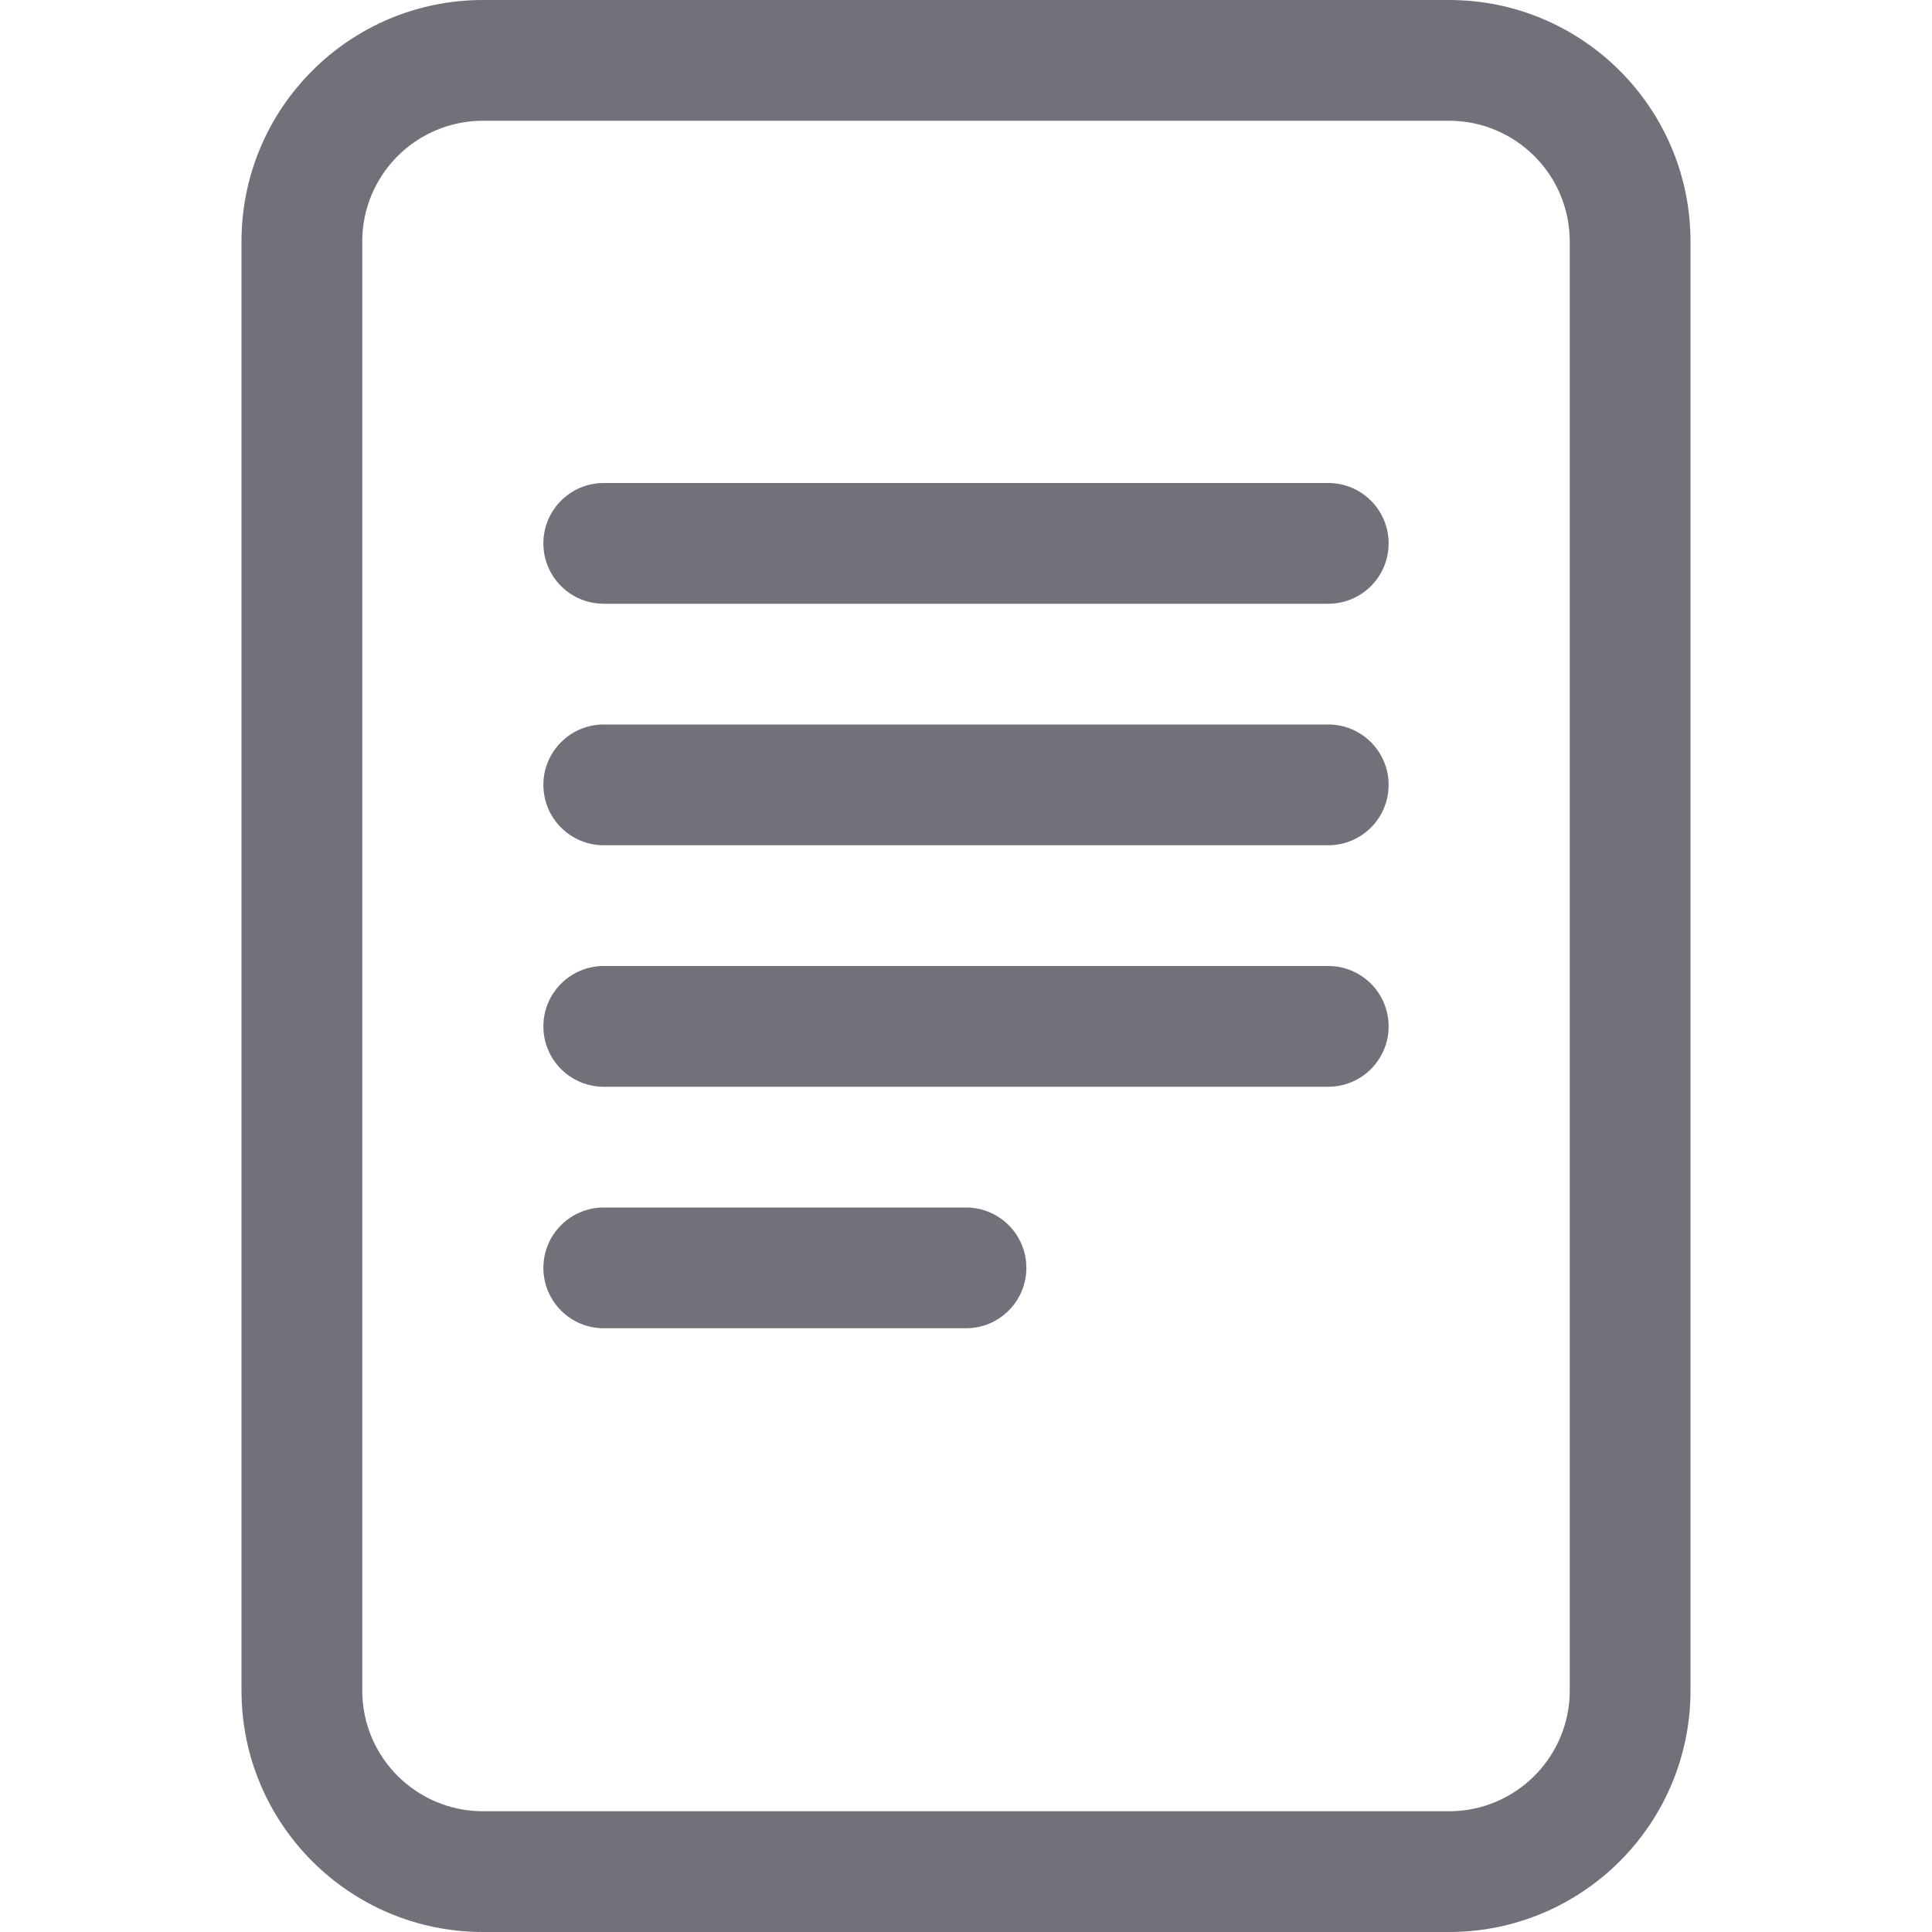
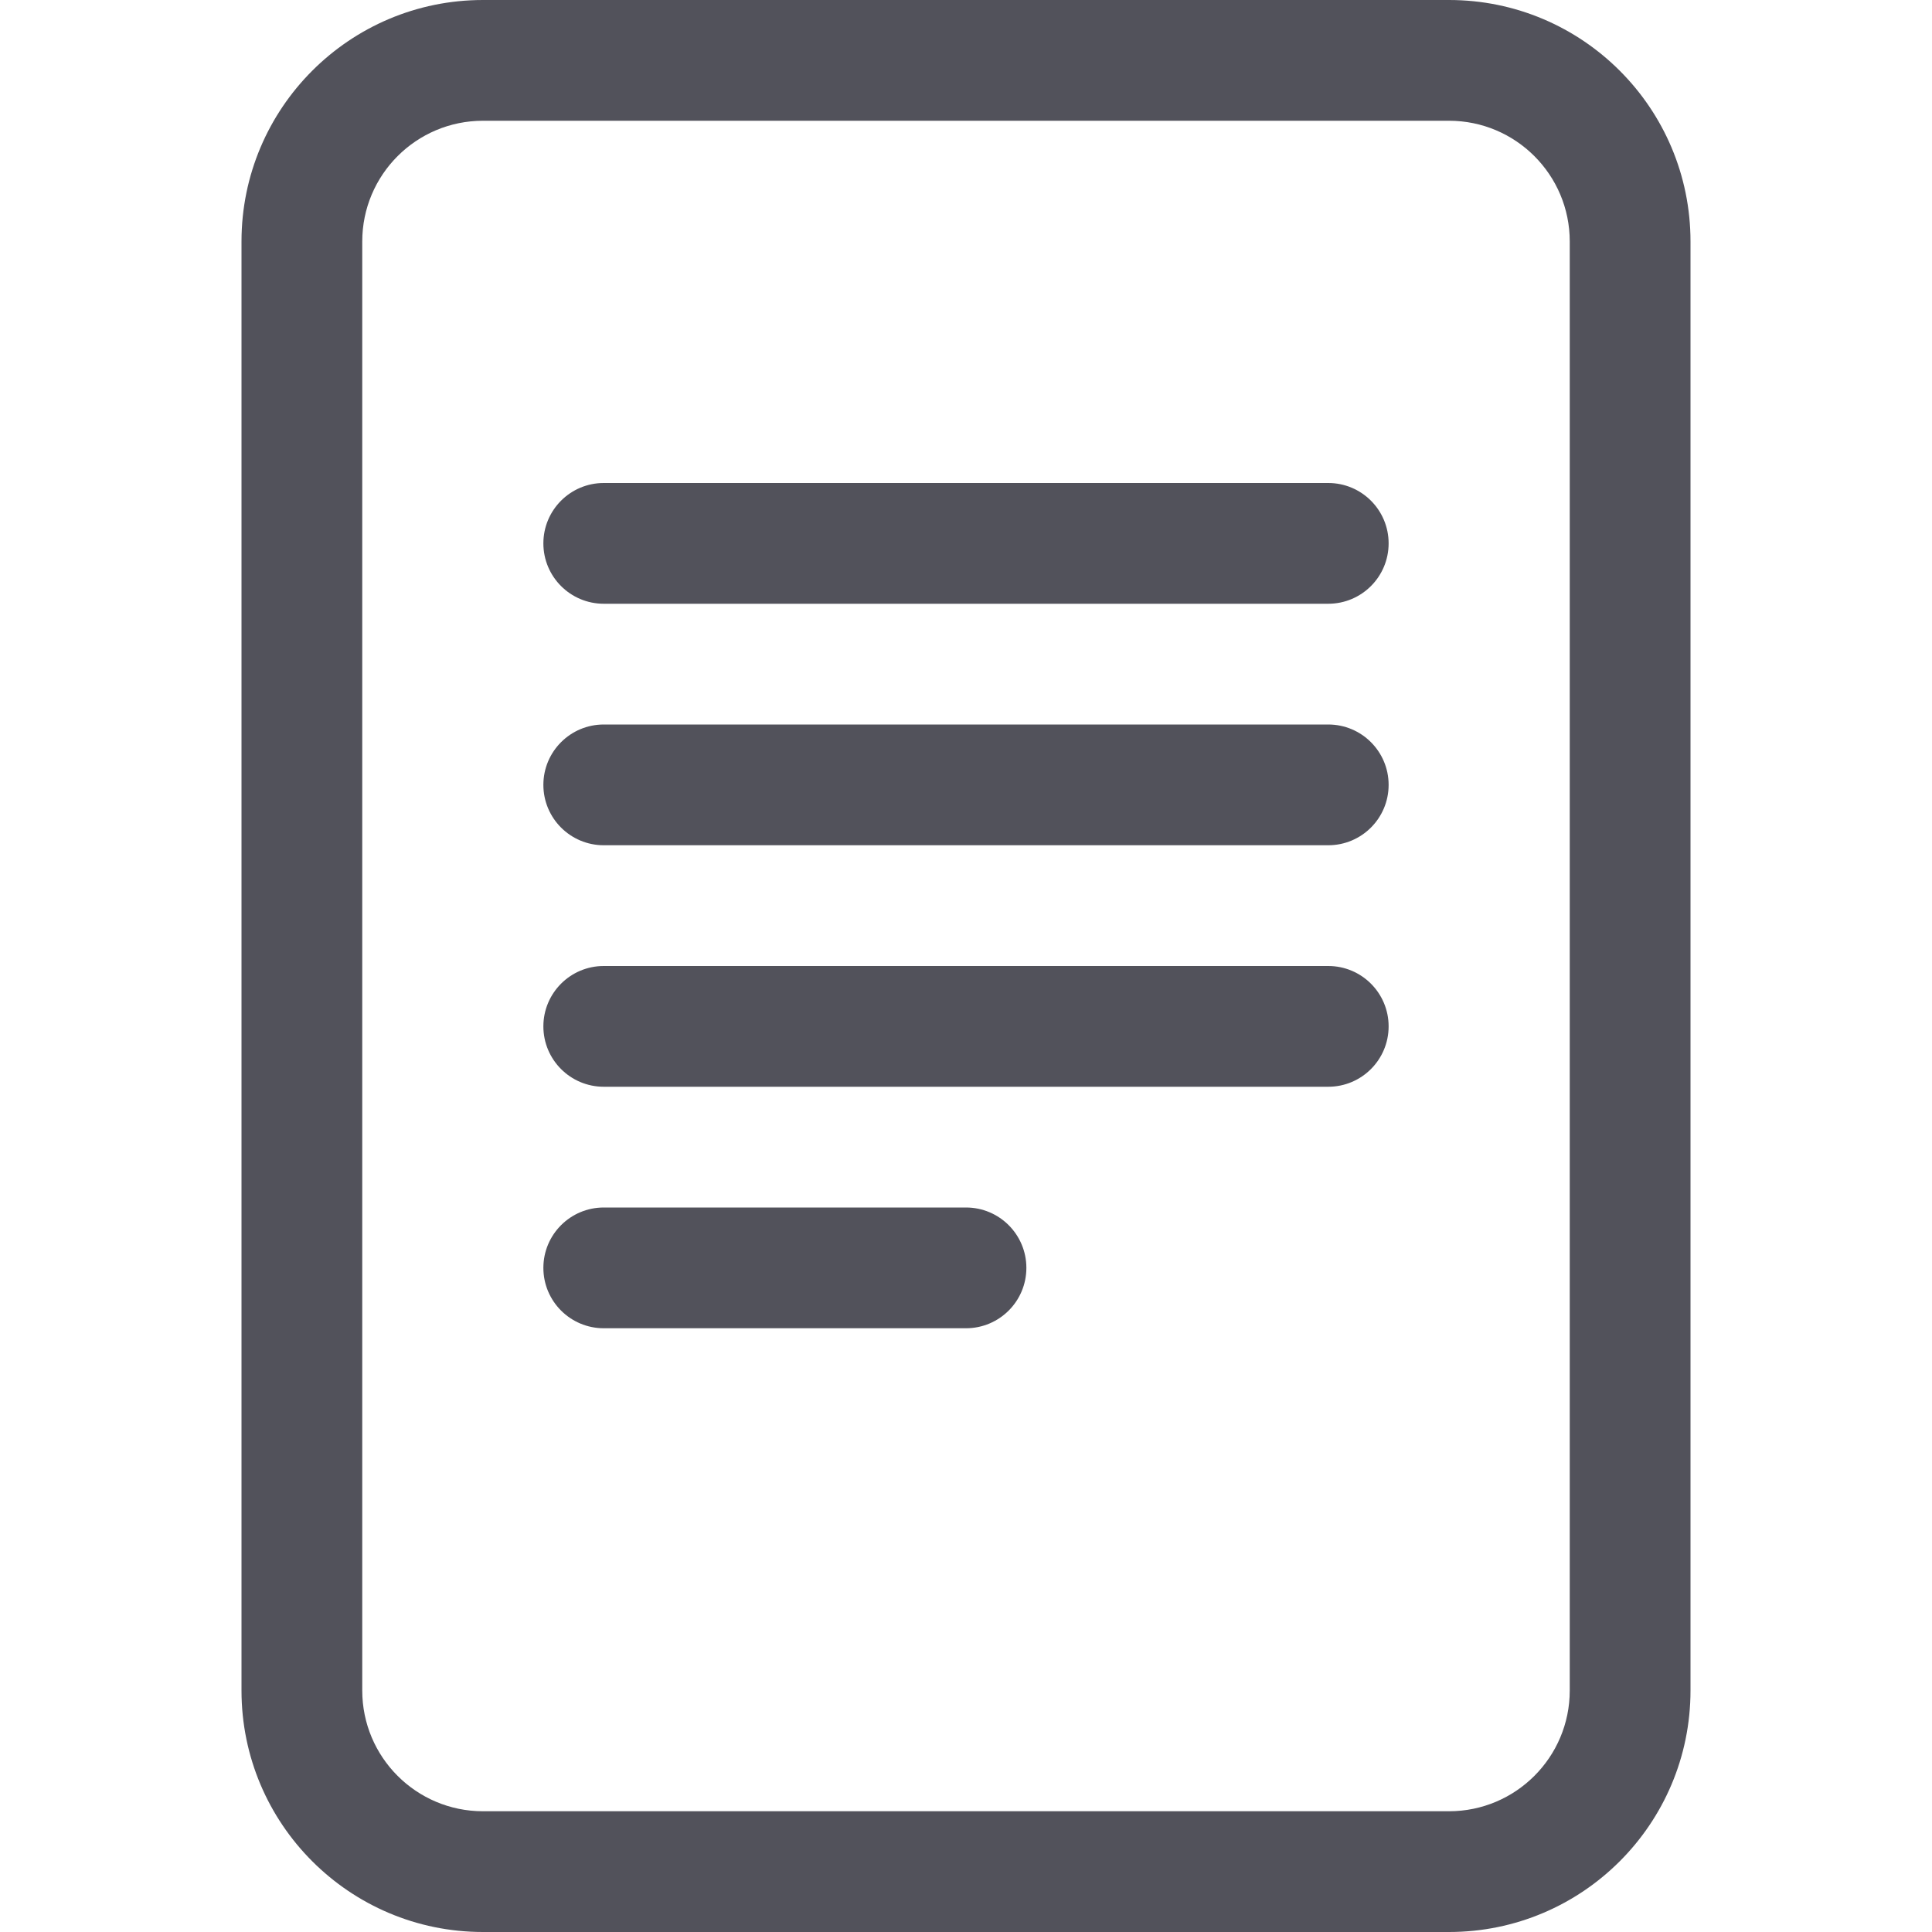
- <svg xmlns="http://www.w3.org/2000/svg" width="16" height="16" fill="#71717a" class="bi bi-file-text" viewBox="0 0 16 16">
+ <svg xmlns="http://www.w3.org/2000/svg" width="16" height="16" fill="#52525b" class="bi bi-file-text" viewBox="0 0 16 16">
  <path d="M5 4a.5.5 0 0 0 0 1h6a.5.5 0 0 0 0-1zm-.5 2.5A.5.5 0 0 1 5 6h6a.5.5 0 0 1 0 1H5a.5.5 0 0 1-.5-.5M5 8a.5.5 0 0 0 0 1h6a.5.5 0 0 0 0-1zm0 2a.5.5 0 0 0 0 1h3a.5.5 0 0 0 0-1z" />
  <path d="M2 2a2 2 0 0 1 2-2h8a2 2 0 0 1 2 2v12a2 2 0 0 1-2 2H4a2 2 0 0 1-2-2zm10-1H4a1 1 0 0 0-1 1v12a1 1 0 0 0 1 1h8a1 1 0 0 0 1-1V2a1 1 0 0 0-1-1" />
</svg>
